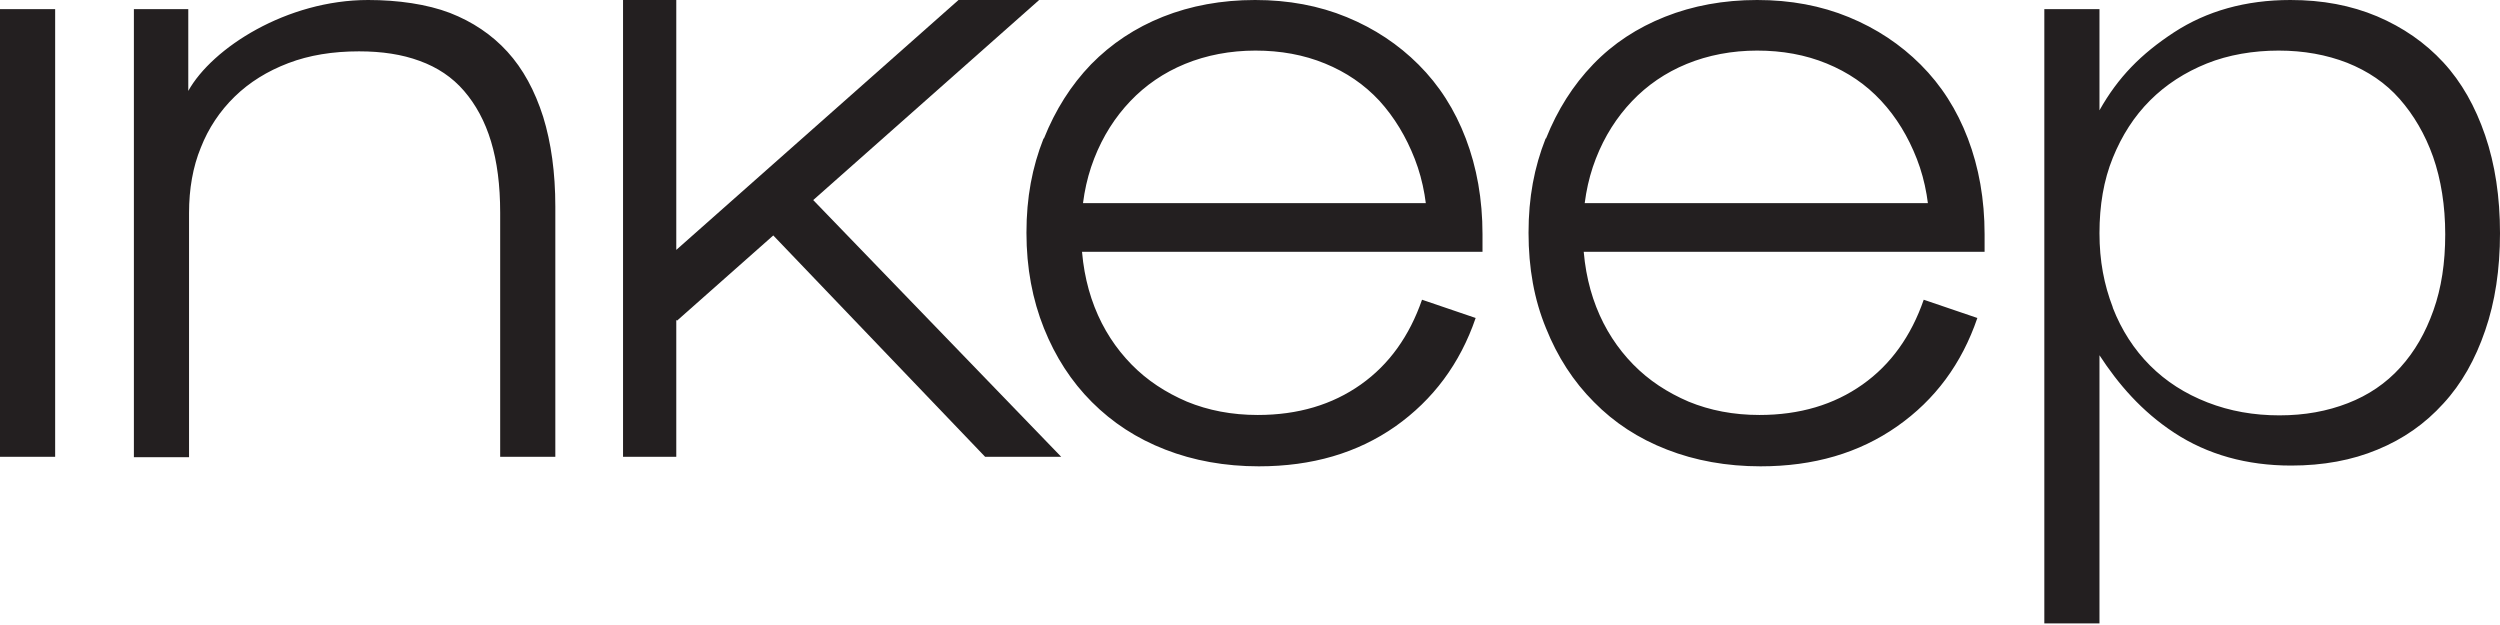
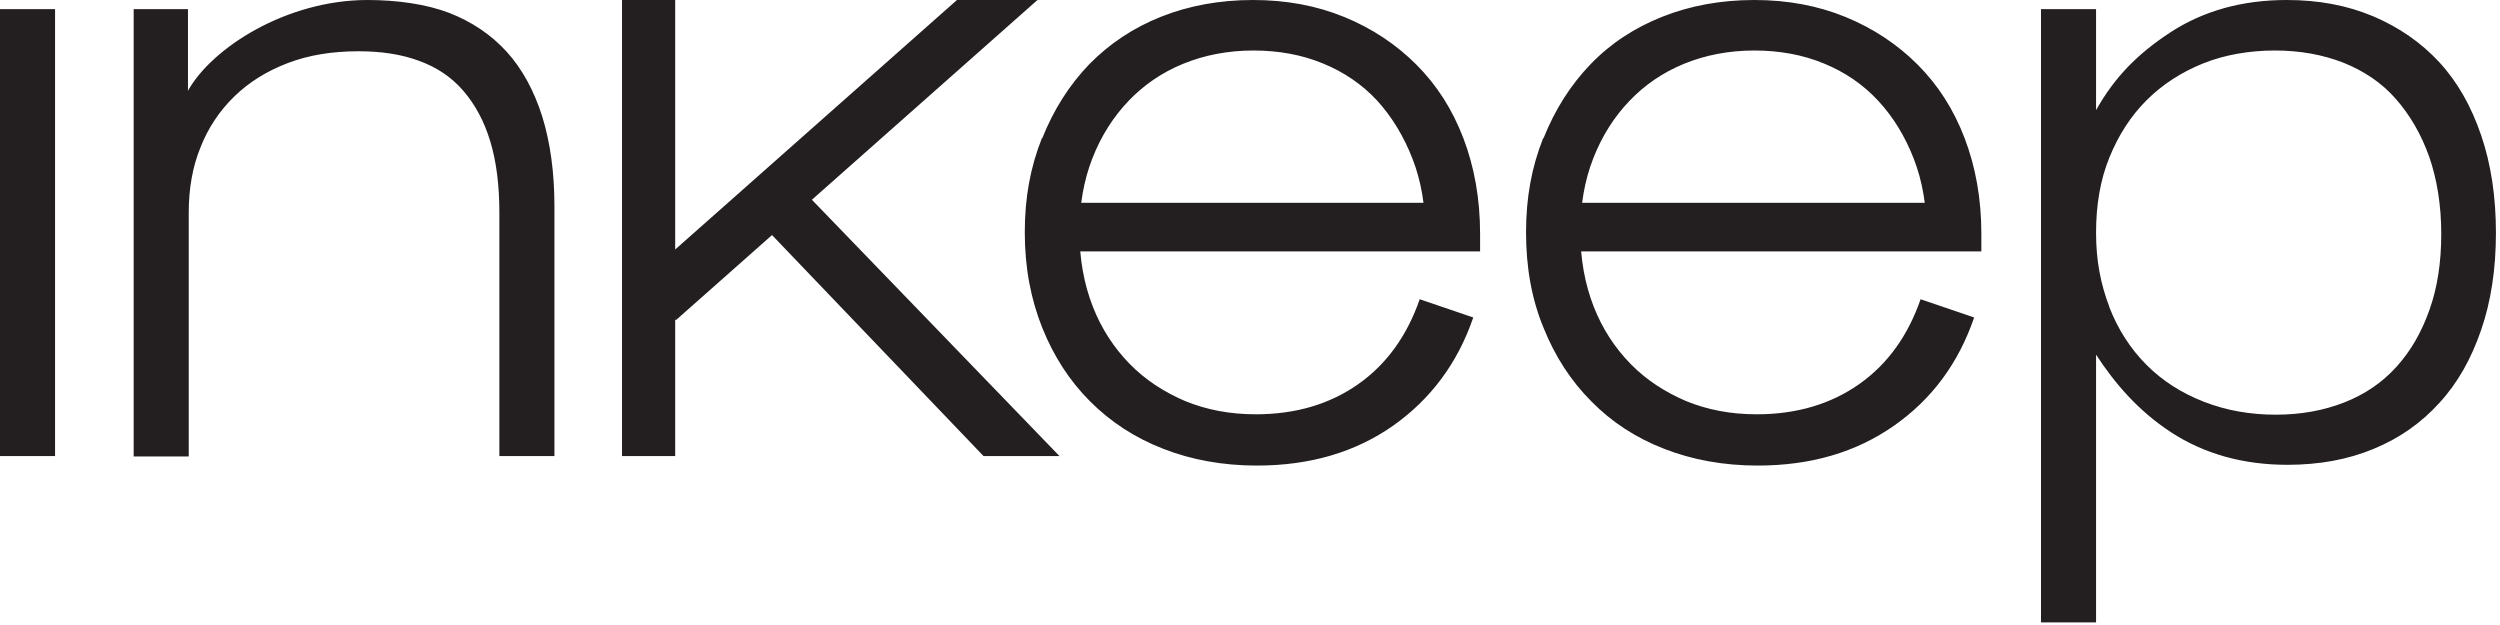
<svg xmlns="http://www.w3.org/2000/svg" width="608" height="152" fill="none" viewBox="0 0 608 152">
-   <path fill="#231f20" d="M0 2.22h13.413v108.877H0zM32.376 2.22H45.79V22.11C51.617 11.654 69.748 0 89.544 0c7.215 0 14.338 1.018 19.888 3.145 5.458 2.128 10.176 5.273 13.968 9.436 3.793 4.162 6.66 9.435 8.696 15.818 1.942 6.29 2.96 13.598 2.96 21.83v60.868h-13.413V51.71c0-6.66-.74-12.396-2.22-17.299s-3.701-8.972-6.568-12.303c-2.868-3.33-6.476-5.735-10.823-7.307-4.255-1.573-9.158-2.313-14.708-2.313-6.383 0-12.118.925-17.206 2.868s-9.436 4.625-13.043 8.14a35.1 35.1 0 0 0-8.233 12.396c-1.943 4.717-2.868 10.082-2.868 15.91v59.388H32.561V2.22zM253.888 33.672c2.775-6.938 6.568-12.951 11.47-18.039 4.903-4.995 10.731-8.88 17.484-11.563S297.087 0 305.228 0s15.54 1.388 22.293 4.163 12.581 6.66 17.484 11.563c4.995 4.995 8.787 10.915 11.47 17.946 2.683 7.03 4.07 14.8 4.07 23.31v4.256h-99.349v-11.84h88.896l-2.867 7.492c0-6.66-1.018-12.766-3.146-18.223q-3.191-8.187-8.602-14.153c-3.701-3.978-8.048-6.938-13.229-9.066-5.18-2.127-10.822-3.145-16.928-3.145-6.105 0-11.933 1.11-17.113 3.238-5.18 2.127-9.62 5.18-13.321 9.065-3.7 3.885-6.66 8.51-8.787 13.968s-3.146 11.378-3.146 17.946 1.11 12.673 3.238 18.13c2.128 5.459 5.18 10.084 8.973 13.969s8.325 6.845 13.506 9.065c5.18 2.128 10.915 3.238 17.205 3.238 9.806 0 18.131-2.498 25.069-7.4s11.84-11.84 14.893-20.629l13.043 4.44c-3.793 11.1-10.36 19.889-19.518 26.364-9.251 6.475-20.259 9.713-33.209 9.713-8.233 0-15.911-1.388-22.756-4.07-6.938-2.683-12.858-6.568-17.854-11.563s-8.88-11.008-11.655-17.946-4.255-14.616-4.255-23.219c0-8.602 1.387-15.91 4.162-22.94zM375.995 33.672c2.775-6.938 6.567-12.951 11.47-18.039 4.903-5.087 10.731-8.88 17.483-11.563S419.194 0 427.334 0c8.141 0 15.541 1.388 22.294 4.163s12.58 6.66 17.483 11.563c4.995 4.995 8.788 10.915 11.471 17.946 2.682 7.03 4.07 14.8 4.07 23.31v4.256h-99.349v-11.84h88.896l-2.868 7.492c0-6.66-1.017-12.766-3.145-18.223-2.127-5.458-4.995-10.176-8.695-14.153s-8.048-6.938-13.228-9.066c-5.18-2.127-10.823-3.145-16.929-3.145s-11.933 1.11-17.113 3.238c-5.18 2.127-9.62 5.18-13.32 9.065s-6.661 8.51-8.788 13.968-3.145 11.378-3.145 17.946 1.11 12.673 3.237 18.13c2.128 5.459 5.18 10.084 8.973 13.969s8.326 6.845 13.506 9.065c5.18 2.128 10.915 3.238 17.206 3.238 9.805 0 18.13-2.498 25.068-7.4s11.841-11.84 14.893-20.629l13.043 4.44c-3.792 11.1-10.268 19.889-19.518 26.364s-20.258 9.713-33.209 9.713c-8.233 0-15.911-1.388-22.756-4.07-6.938-2.683-12.858-6.568-17.761-11.563-4.995-4.995-8.88-11.008-11.655-17.946-2.868-6.938-4.255-14.616-4.255-23.219 0-8.602 1.387-15.91 4.162-22.94zM497.18 2.22h13.413v24.606c4.533-8.048 10.083-13.69 18.131-18.963C536.679 2.683 546.115 0 557.03 0c7.771 0 14.708 1.295 21.091 3.978 6.29 2.682 11.656 6.383 16.096 11.193s7.77 10.73 10.175 17.76S608 47.918 608 56.706s-1.203 16.743-3.608 23.681c-2.405 7.03-5.735 12.95-10.175 17.76-4.44 4.904-9.713 8.604-16.003 11.194-6.198 2.59-13.228 3.885-20.999 3.885-10.823 0-20.351-2.683-28.399-7.955-8.047-5.273-13.69-11.933-18.223-18.871v65.215H497.18zm16.651 72.616c2.127 5.457 5.18 10.175 9.065 14.06 3.885 3.886 8.511 6.846 13.968 8.973s11.286 3.145 17.484 3.145c6.197 0 11.655-1.017 16.65-2.96 4.996-1.942 9.251-4.81 12.766-8.695s6.105-8.418 8.048-13.876c1.942-5.457 2.867-11.563 2.867-18.5 0-6.938-1.017-13.321-2.96-18.871-1.942-5.458-4.717-10.176-8.14-14.06-3.423-3.886-7.678-6.754-12.766-8.789-4.995-1.942-10.545-2.96-16.65-2.96-6.106 0-12.211 1.018-17.484 3.145-5.272 2.128-9.898 5.088-13.783 8.973s-6.845 8.51-9.065 13.968-3.238 11.563-3.238 18.316 1.11 12.488 3.238 18.038z" />
-   <path fill="#231f20" d="M252.721 0H233.11l-68.638 60.775V0h-12.95v111.097h12.95V77.796l.185.185 23.404-20.721 51.524 53.837h18.501l-60.312-62.44z" />
+   <path fill="#231f20" d="M0 2.216h13.391v108.7H0zM32.324 2.216h13.39v19.857C51.534 11.637 69.635 0 89.399 0c7.204 0 14.315 1.016 19.856 3.14 5.449 2.124 10.159 5.264 13.945 9.42 3.787 4.156 6.65 9.42 8.682 15.792 1.939 6.28 2.955 13.577 2.955 21.796v60.769h-13.391V51.626c0-6.65-.739-12.376-2.217-17.27-1.477-4.895-3.694-8.959-6.557-12.283-2.863-3.325-6.465-5.726-10.805-7.296-4.248-1.57-9.143-2.31-14.684-2.31-6.373 0-12.099.924-17.178 2.864s-9.42 4.617-13.022 8.127a35 35 0 0 0-8.22 12.375C46.823 40.543 45.9 45.9 45.9 51.718v59.291H32.508V2.216zM253.475 33.617c2.771-6.927 6.557-12.93 11.452-18.01 4.895-4.986 10.713-8.865 17.455-11.543C289.123 1.385 296.604 0 304.731 0s15.516 1.385 22.257 4.156 12.56 6.65 17.455 11.544c4.987 4.987 8.774 10.898 11.452 17.917s4.064 14.776 4.064 23.273v4.248h-99.188V49.317h88.752l-2.863 7.48c0-6.649-1.016-12.744-3.14-18.193q-3.186-8.175-8.589-14.13c-3.694-3.971-8.035-6.927-13.207-9.051s-10.805-3.14-16.9-3.14c-6.096 0-11.914 1.108-17.086 3.232s-9.605 5.172-13.299 9.051-6.649 8.497-8.773 13.945c-2.125 5.45-3.14 11.36-3.14 17.917s1.108 12.653 3.232 18.101c2.124 5.45 5.172 10.067 8.958 13.946s8.312 6.834 13.484 9.05c5.172 2.124 10.898 3.233 17.178 3.233 9.789 0 18.101-2.494 25.027-7.388s11.822-11.822 14.869-20.595l13.022 4.433c-3.786 11.082-10.343 19.856-19.486 26.32-9.236 6.465-20.226 9.698-33.155 9.698-8.22 0-15.885-1.386-22.719-4.064-6.927-2.678-12.837-6.557-17.825-11.544s-8.865-10.99-11.636-17.917c-2.771-6.926-4.248-14.592-4.248-23.18 0-8.59 1.385-15.885 4.156-22.904zM375.383 33.617c2.771-6.927 6.557-12.93 11.452-18.01 4.895-5.079 10.713-8.865 17.455-11.543C411.032 1.385 418.512 0 426.639 0s15.516 1.385 22.257 4.156 12.561 6.65 17.455 11.544c4.987 4.987 8.774 10.898 11.452 17.917s4.064 14.776 4.064 23.273v4.248h-99.188V49.317h88.752l-2.863 7.48c0-6.649-1.016-12.744-3.14-18.193s-4.987-10.16-8.681-14.13c-3.695-3.971-8.035-6.927-13.207-9.051s-10.805-3.14-16.901-3.14c-6.095 0-11.913 1.108-17.085 3.232s-9.605 5.172-13.299 9.051-6.65 8.497-8.774 13.945c-2.124 5.45-3.14 11.36-3.14 17.917s1.109 12.653 3.233 18.101c2.124 5.45 5.172 10.067 8.958 13.946s8.312 6.834 13.484 9.05c5.171 2.124 10.897 3.233 17.177 3.233 9.79 0 18.102-2.494 25.028-7.388 6.927-4.895 11.821-11.822 14.869-20.595l13.022 4.433c-3.787 11.082-10.251 19.856-19.487 26.32-9.235 6.465-20.225 9.698-33.155 9.698-8.219 0-15.884-1.386-22.719-4.064-6.926-2.678-12.837-6.557-17.731-11.544-4.988-4.987-8.866-10.99-11.637-17.917-2.863-6.926-4.248-14.592-4.248-23.18 0-8.59 1.385-15.885 4.156-22.904zM496.371 2.216h13.391v24.566c4.526-8.034 10.067-13.668 18.102-18.932C535.806 2.678 545.226 0 556.124 0c7.758 0 14.684 1.293 21.057 3.971 6.28 2.678 11.636 6.373 16.069 11.175s7.758 10.713 10.159 17.732 3.602 14.961 3.602 23.735-1.201 16.716-3.602 23.642c-2.401 7.02-5.726 12.93-10.159 17.732-4.433 4.895-9.697 8.589-15.977 11.175-6.188 2.586-13.207 3.879-20.964 3.879-10.806 0-20.318-2.678-28.353-7.943s-13.668-11.913-18.194-18.84v65.11h-13.391zm16.624 72.498c2.124 5.449 5.172 10.159 9.051 14.038 3.878 3.879 8.496 6.834 13.945 8.958s11.267 3.14 17.455 3.14 11.636-1.016 16.623-2.955 9.236-4.803 12.745-8.681c3.51-3.88 6.096-8.405 8.035-13.853 1.939-5.45 2.863-11.545 2.863-18.471s-1.016-13.3-2.955-18.84c-1.94-5.45-4.71-10.16-8.128-14.038-3.417-3.879-7.665-6.742-12.744-8.774-4.987-1.94-10.529-2.955-16.624-2.955s-12.191 1.016-17.455 3.14-9.882 5.08-13.76 8.958c-3.879 3.88-6.835 8.497-9.051 13.946s-3.233 11.544-3.233 18.286 1.109 12.468 3.233 18.009z" />
+   <path fill="#231f20" d="M252.31 0h-19.579l-68.526 60.676V0h-12.93v110.917h12.93V77.669l.184.185 23.366-20.687 51.441 53.75h18.47l-60.214-62.339z" />
</svg>
